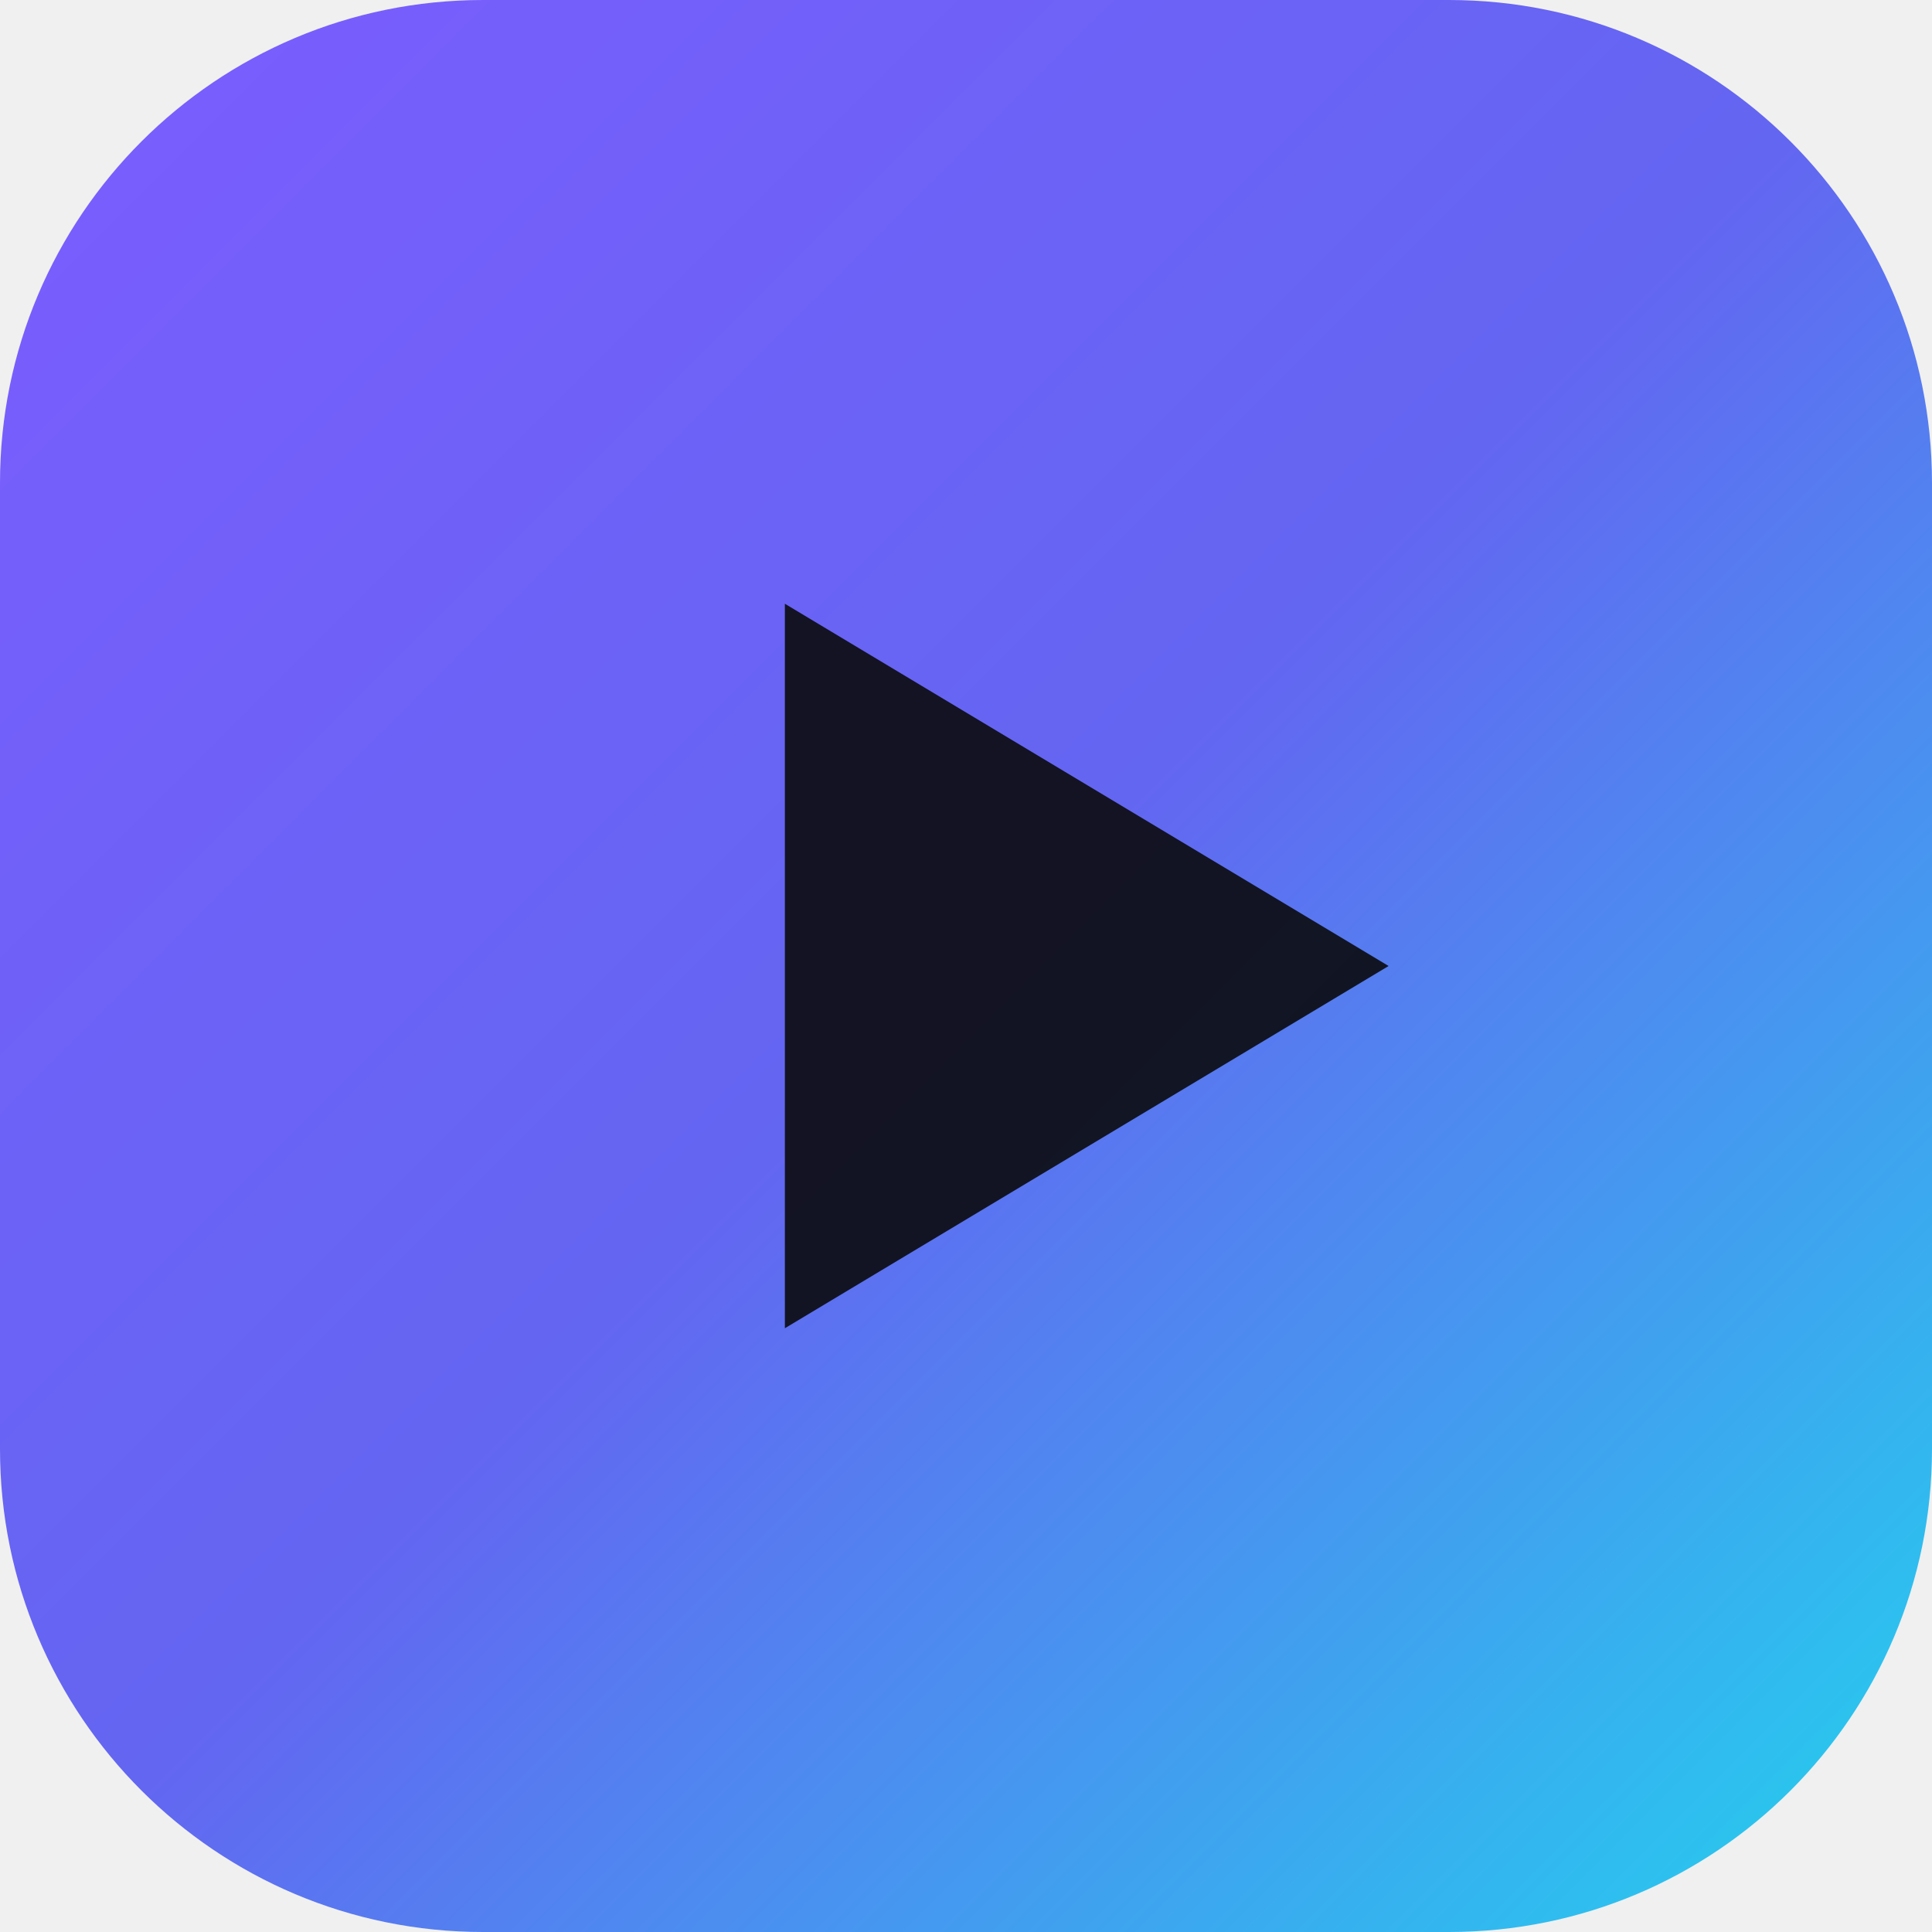
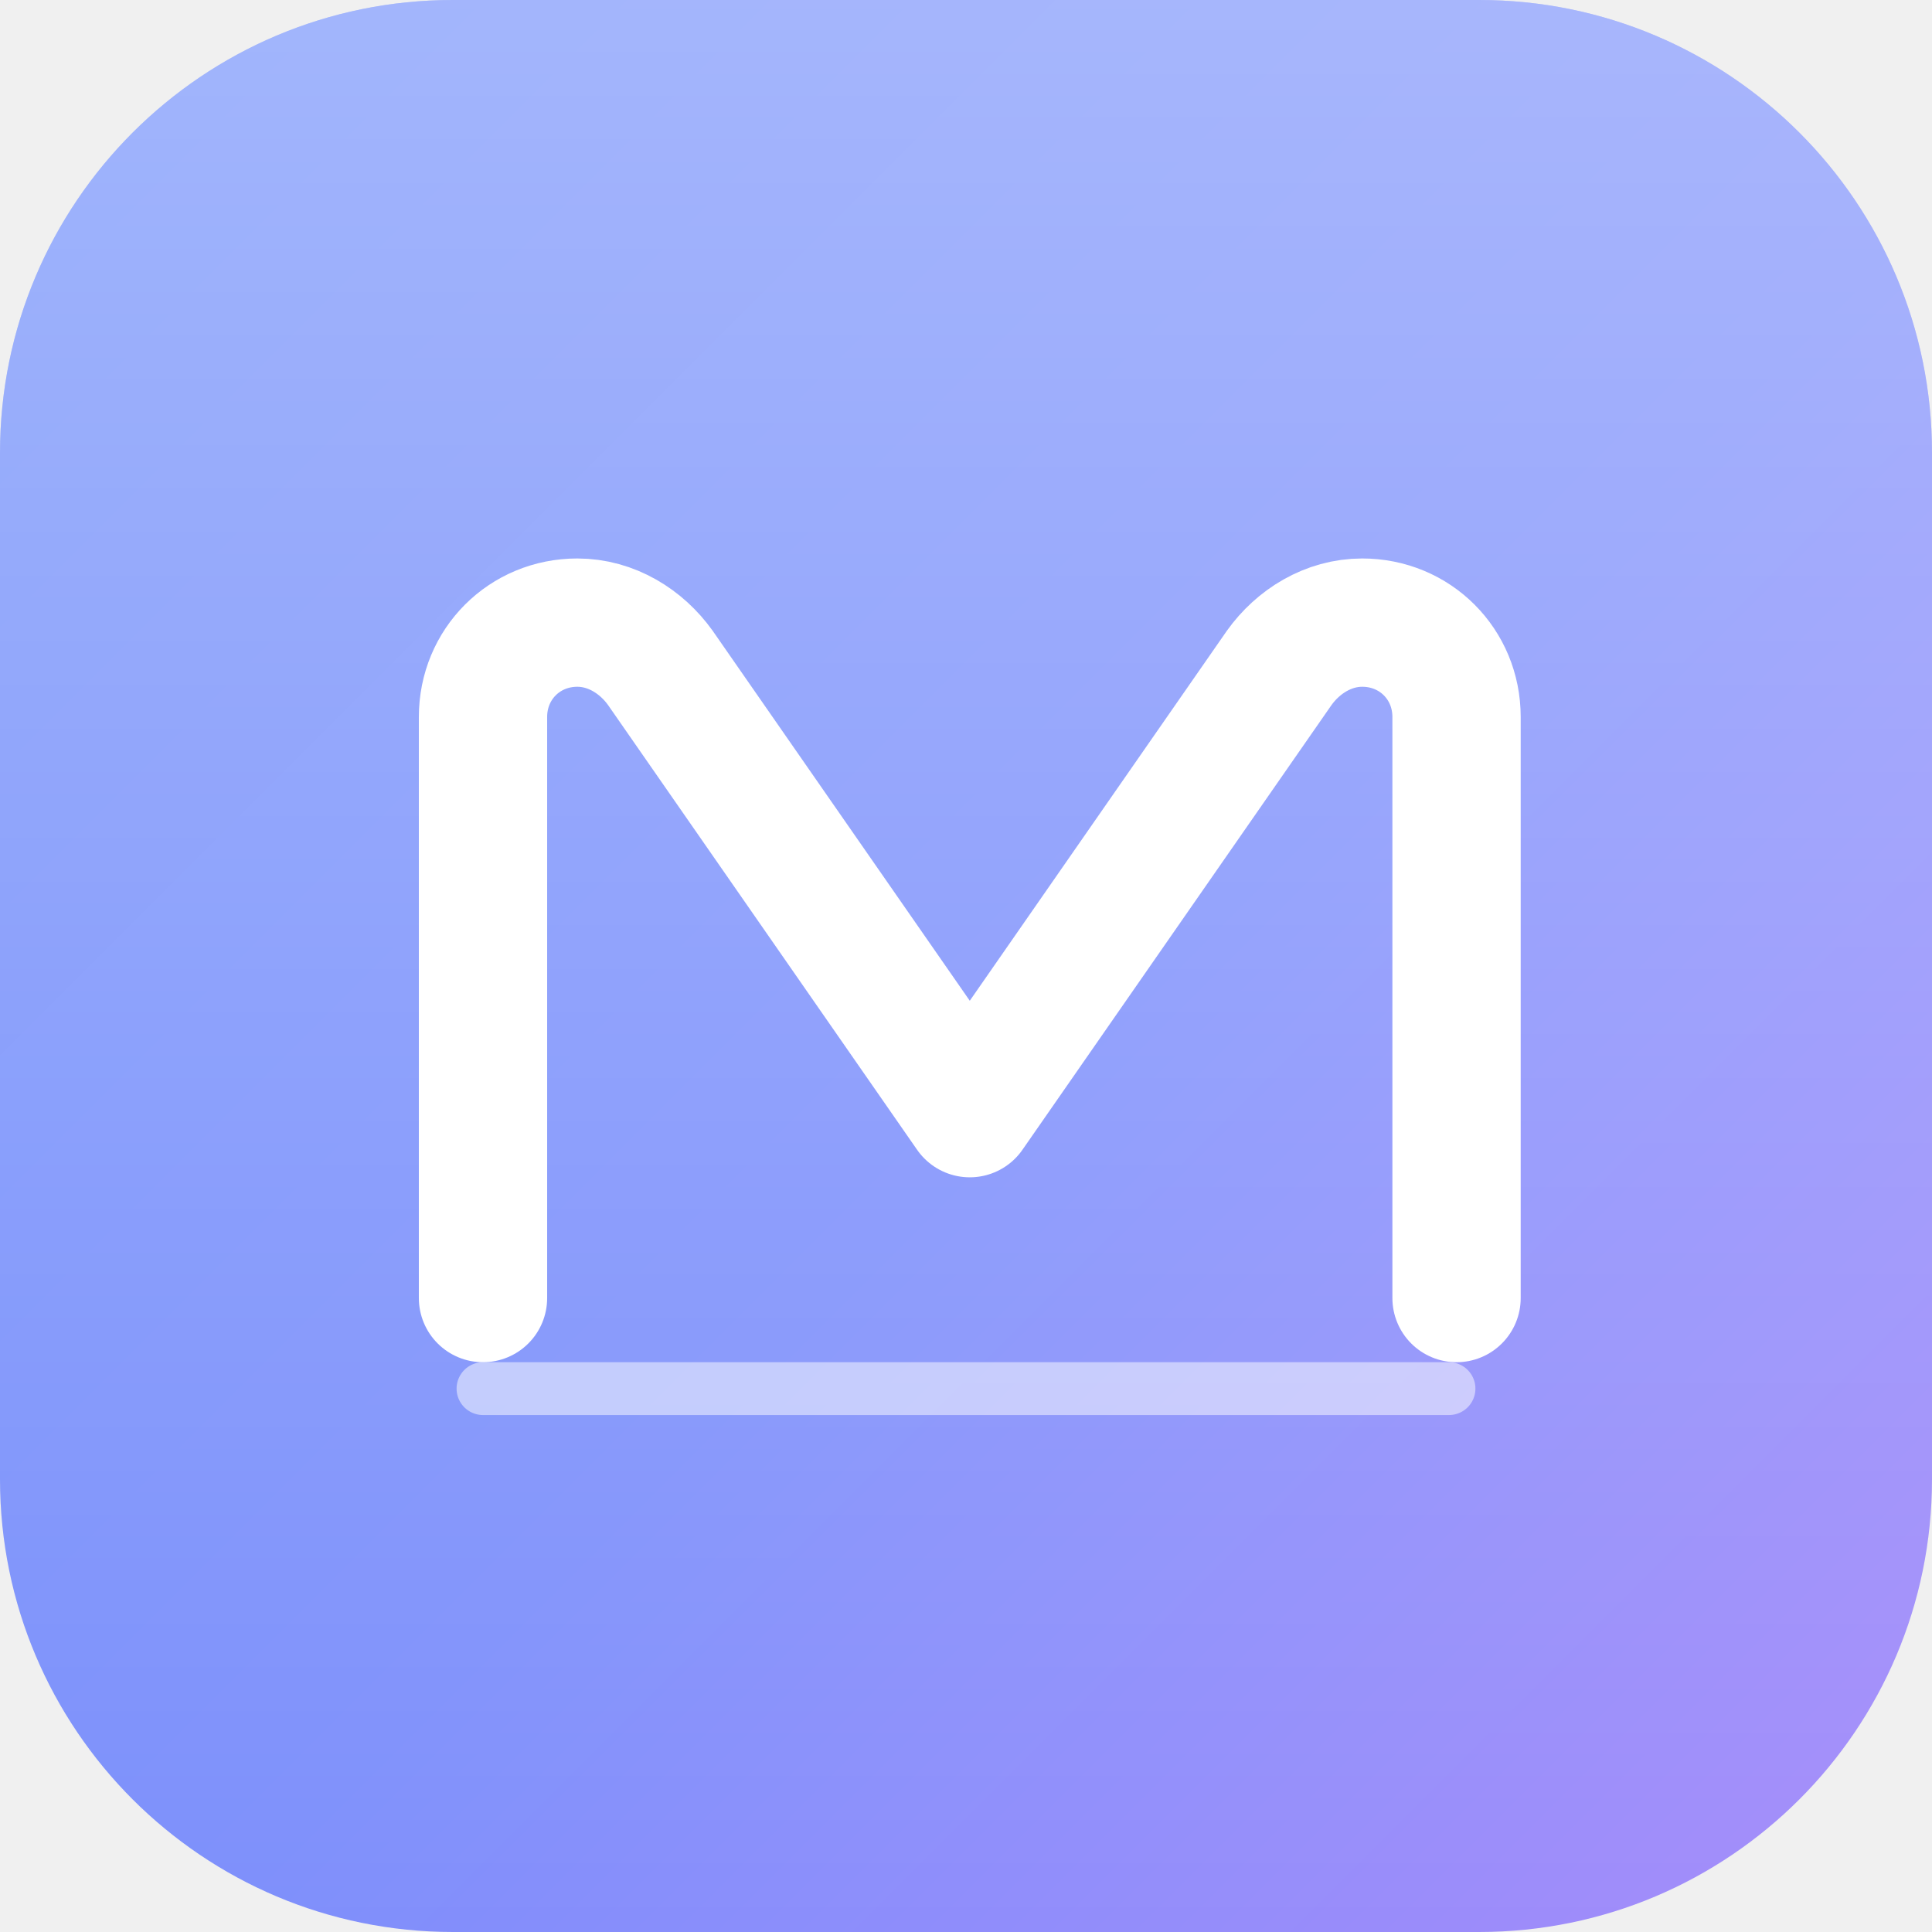
- <svg xmlns="http://www.w3.org/2000/svg" width="64" height="64" viewBox="0 0 64 64">
+ <svg xmlns="http://www.w3.org/2000/svg" width="512" height="512" viewBox="0 0 512 512">
  <defs>
-     <linearGradient id="fav" x1="0" y1="0" x2="1" y2="1">
-       <stop offset="0%" stop-color="#7C5CFF" />
-       <stop offset="50%" stop-color="#6366F1" />
-       <stop offset="100%" stop-color="#22D3EE" />
+     <linearGradient id="bg" x1="0" y1="0" x2="1" y2="1">
+       <stop offset="0%" stop-color="#6e8efa" />
+       <stop offset="55%" stop-color="#7d8ffb" />
+       <stop offset="100%" stop-color="#a78bfa" />
+     </linearGradient>
+     <linearGradient id="shine" x1="0" y1="0" x2="0" y2="1">
+       <stop offset="0%" stop-color="#ffffff" stop-opacity="0.35" />
+       <stop offset="100%" stop-color="#ffffff" stop-opacity="0" />
    </linearGradient>
  </defs>
-   <rect width="64" height="64" rx="16" fill="url(#fav)" />
-   <path d="M26 20 L46 32 L26 44 Z" fill="#0A0A0C" opacity="0.9" />
+   <rect width="512" height="512" rx="120" fill="url(#bg)" />
+   <rect width="512" height="512" rx="120" fill="url(#shine)" />
+   <path d="M128 344V190c0-14 11-25 25-25 9 0 17 5 22 12l82 118 82-118c5-7 13-12 22-12 14 0 25 11 25 25v154" fill="none" stroke="#ffffff" stroke-width="34" stroke-linecap="round" stroke-linejoin="round" />
+   <path d="M128 368h256" fill="none" stroke="#ffffff" stroke-opacity="0.5" stroke-width="14" stroke-linecap="round" />
</svg>
